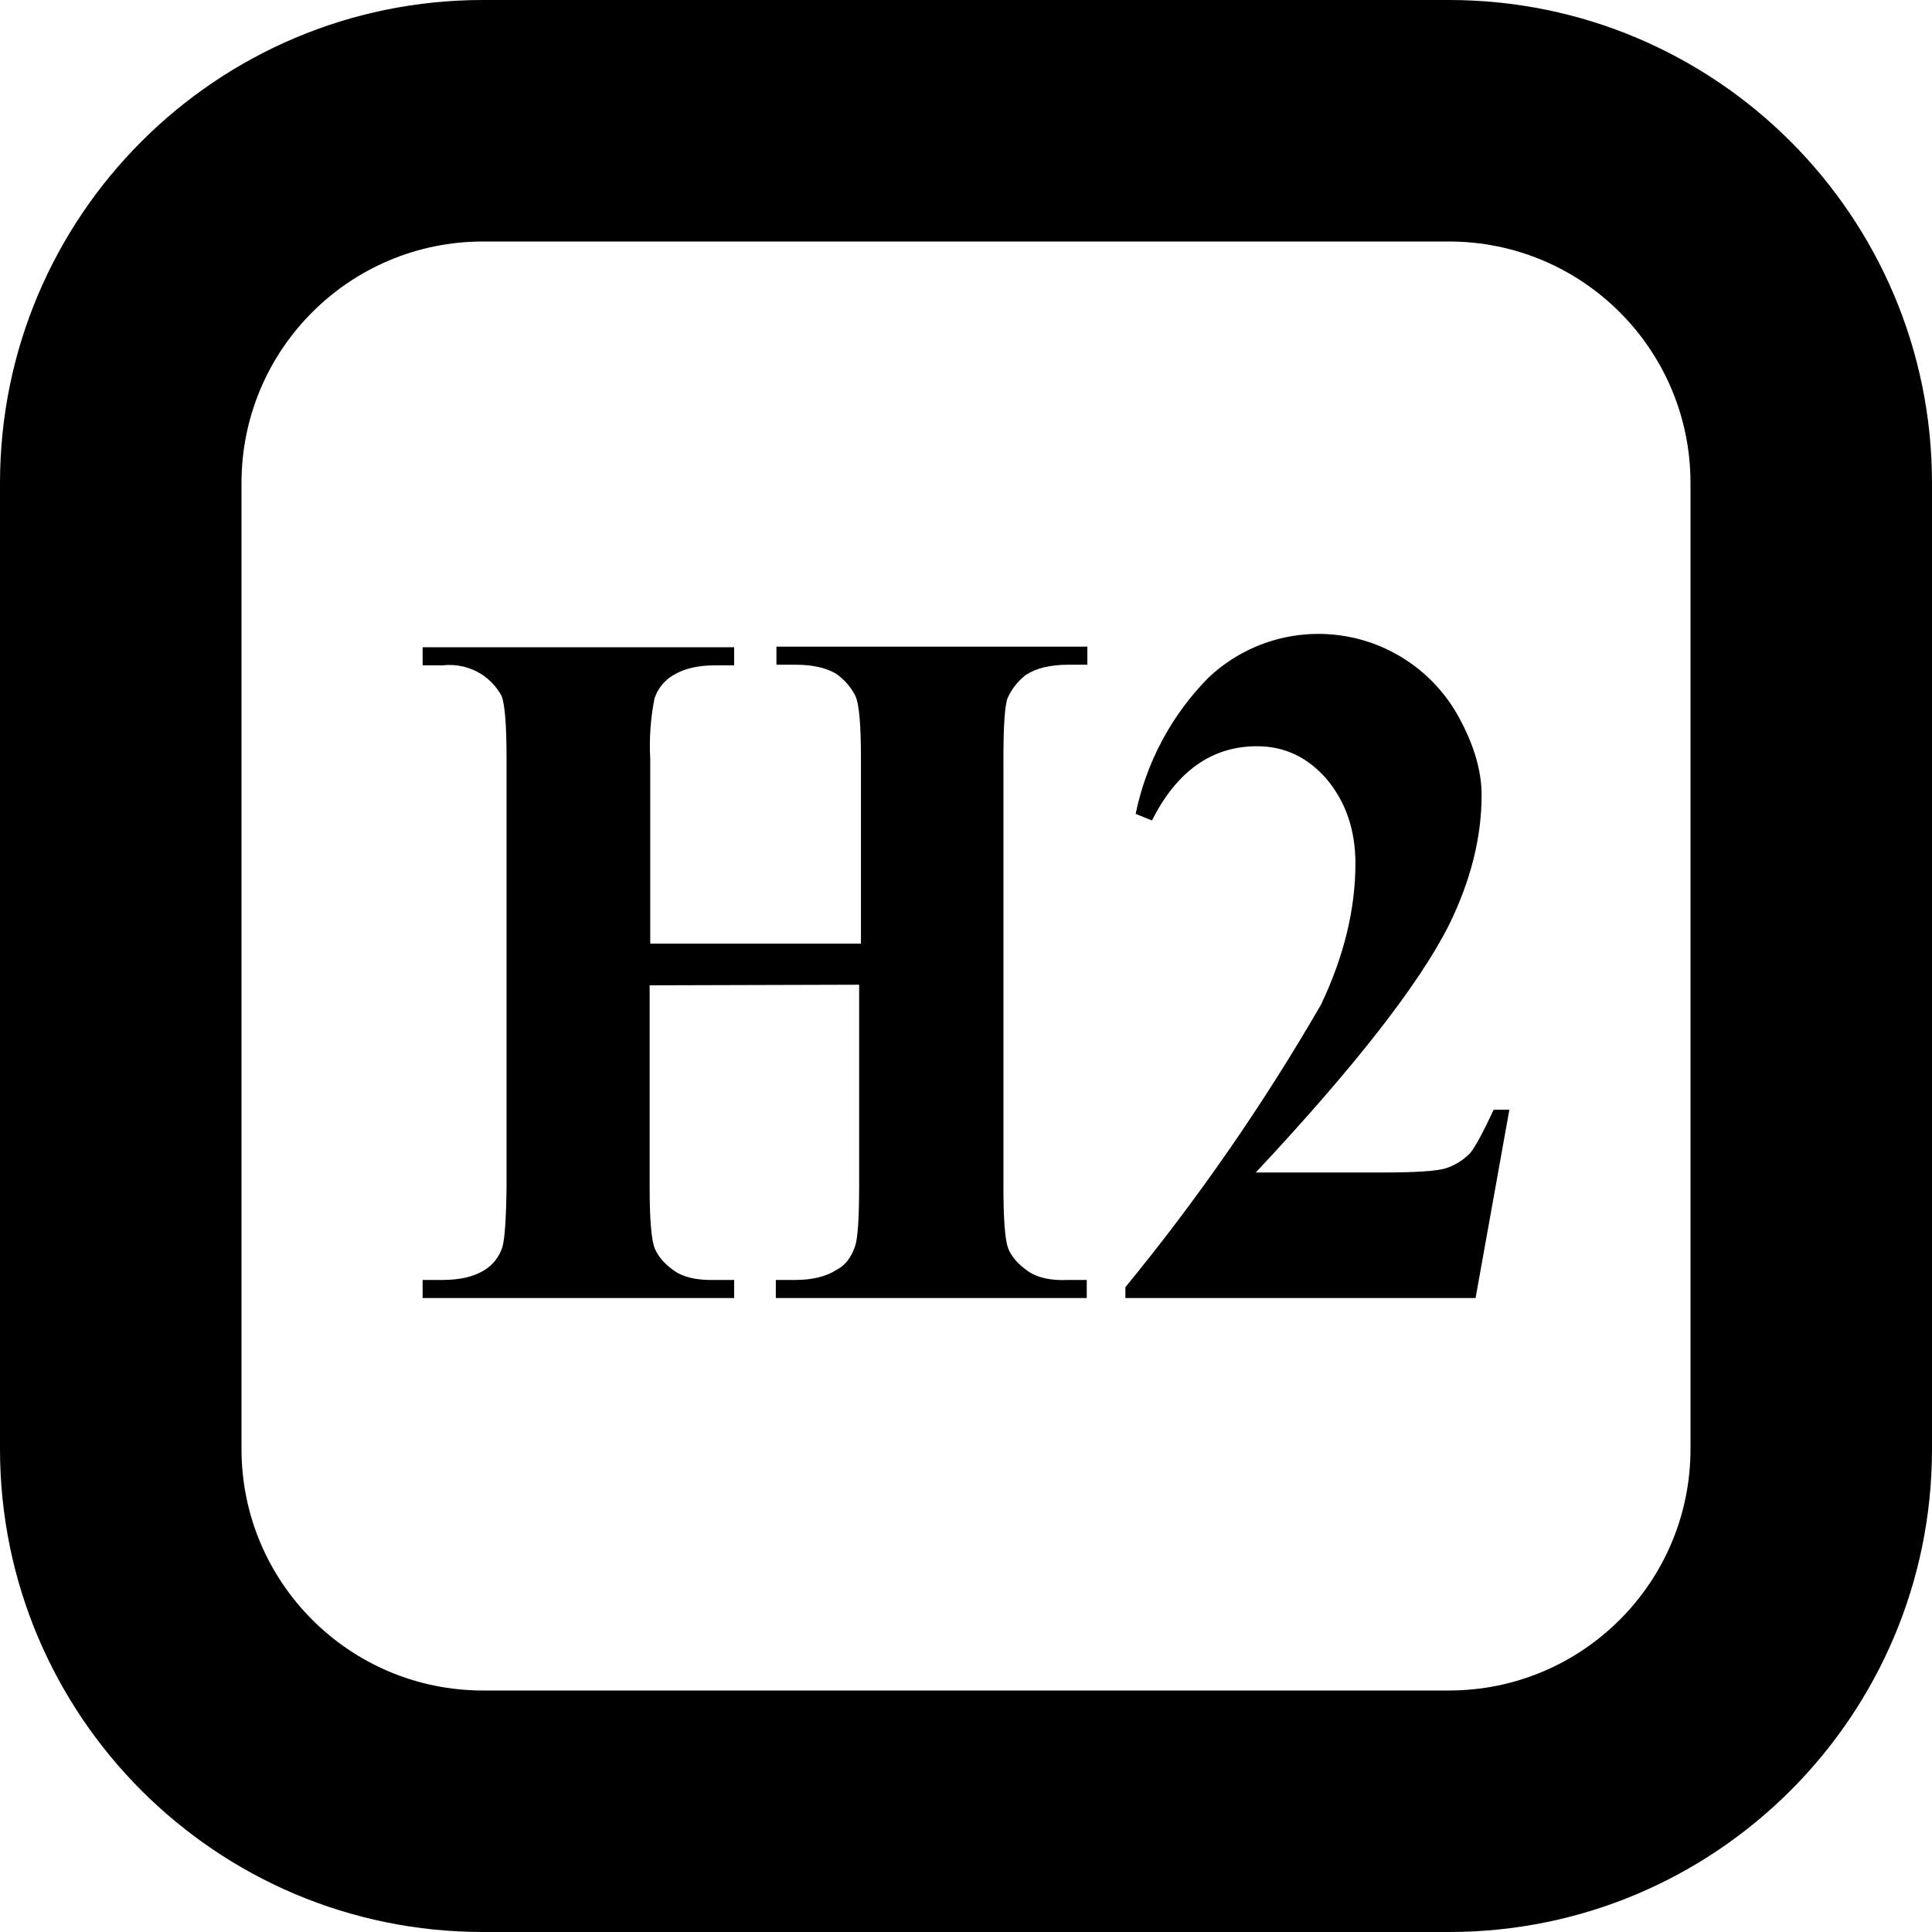
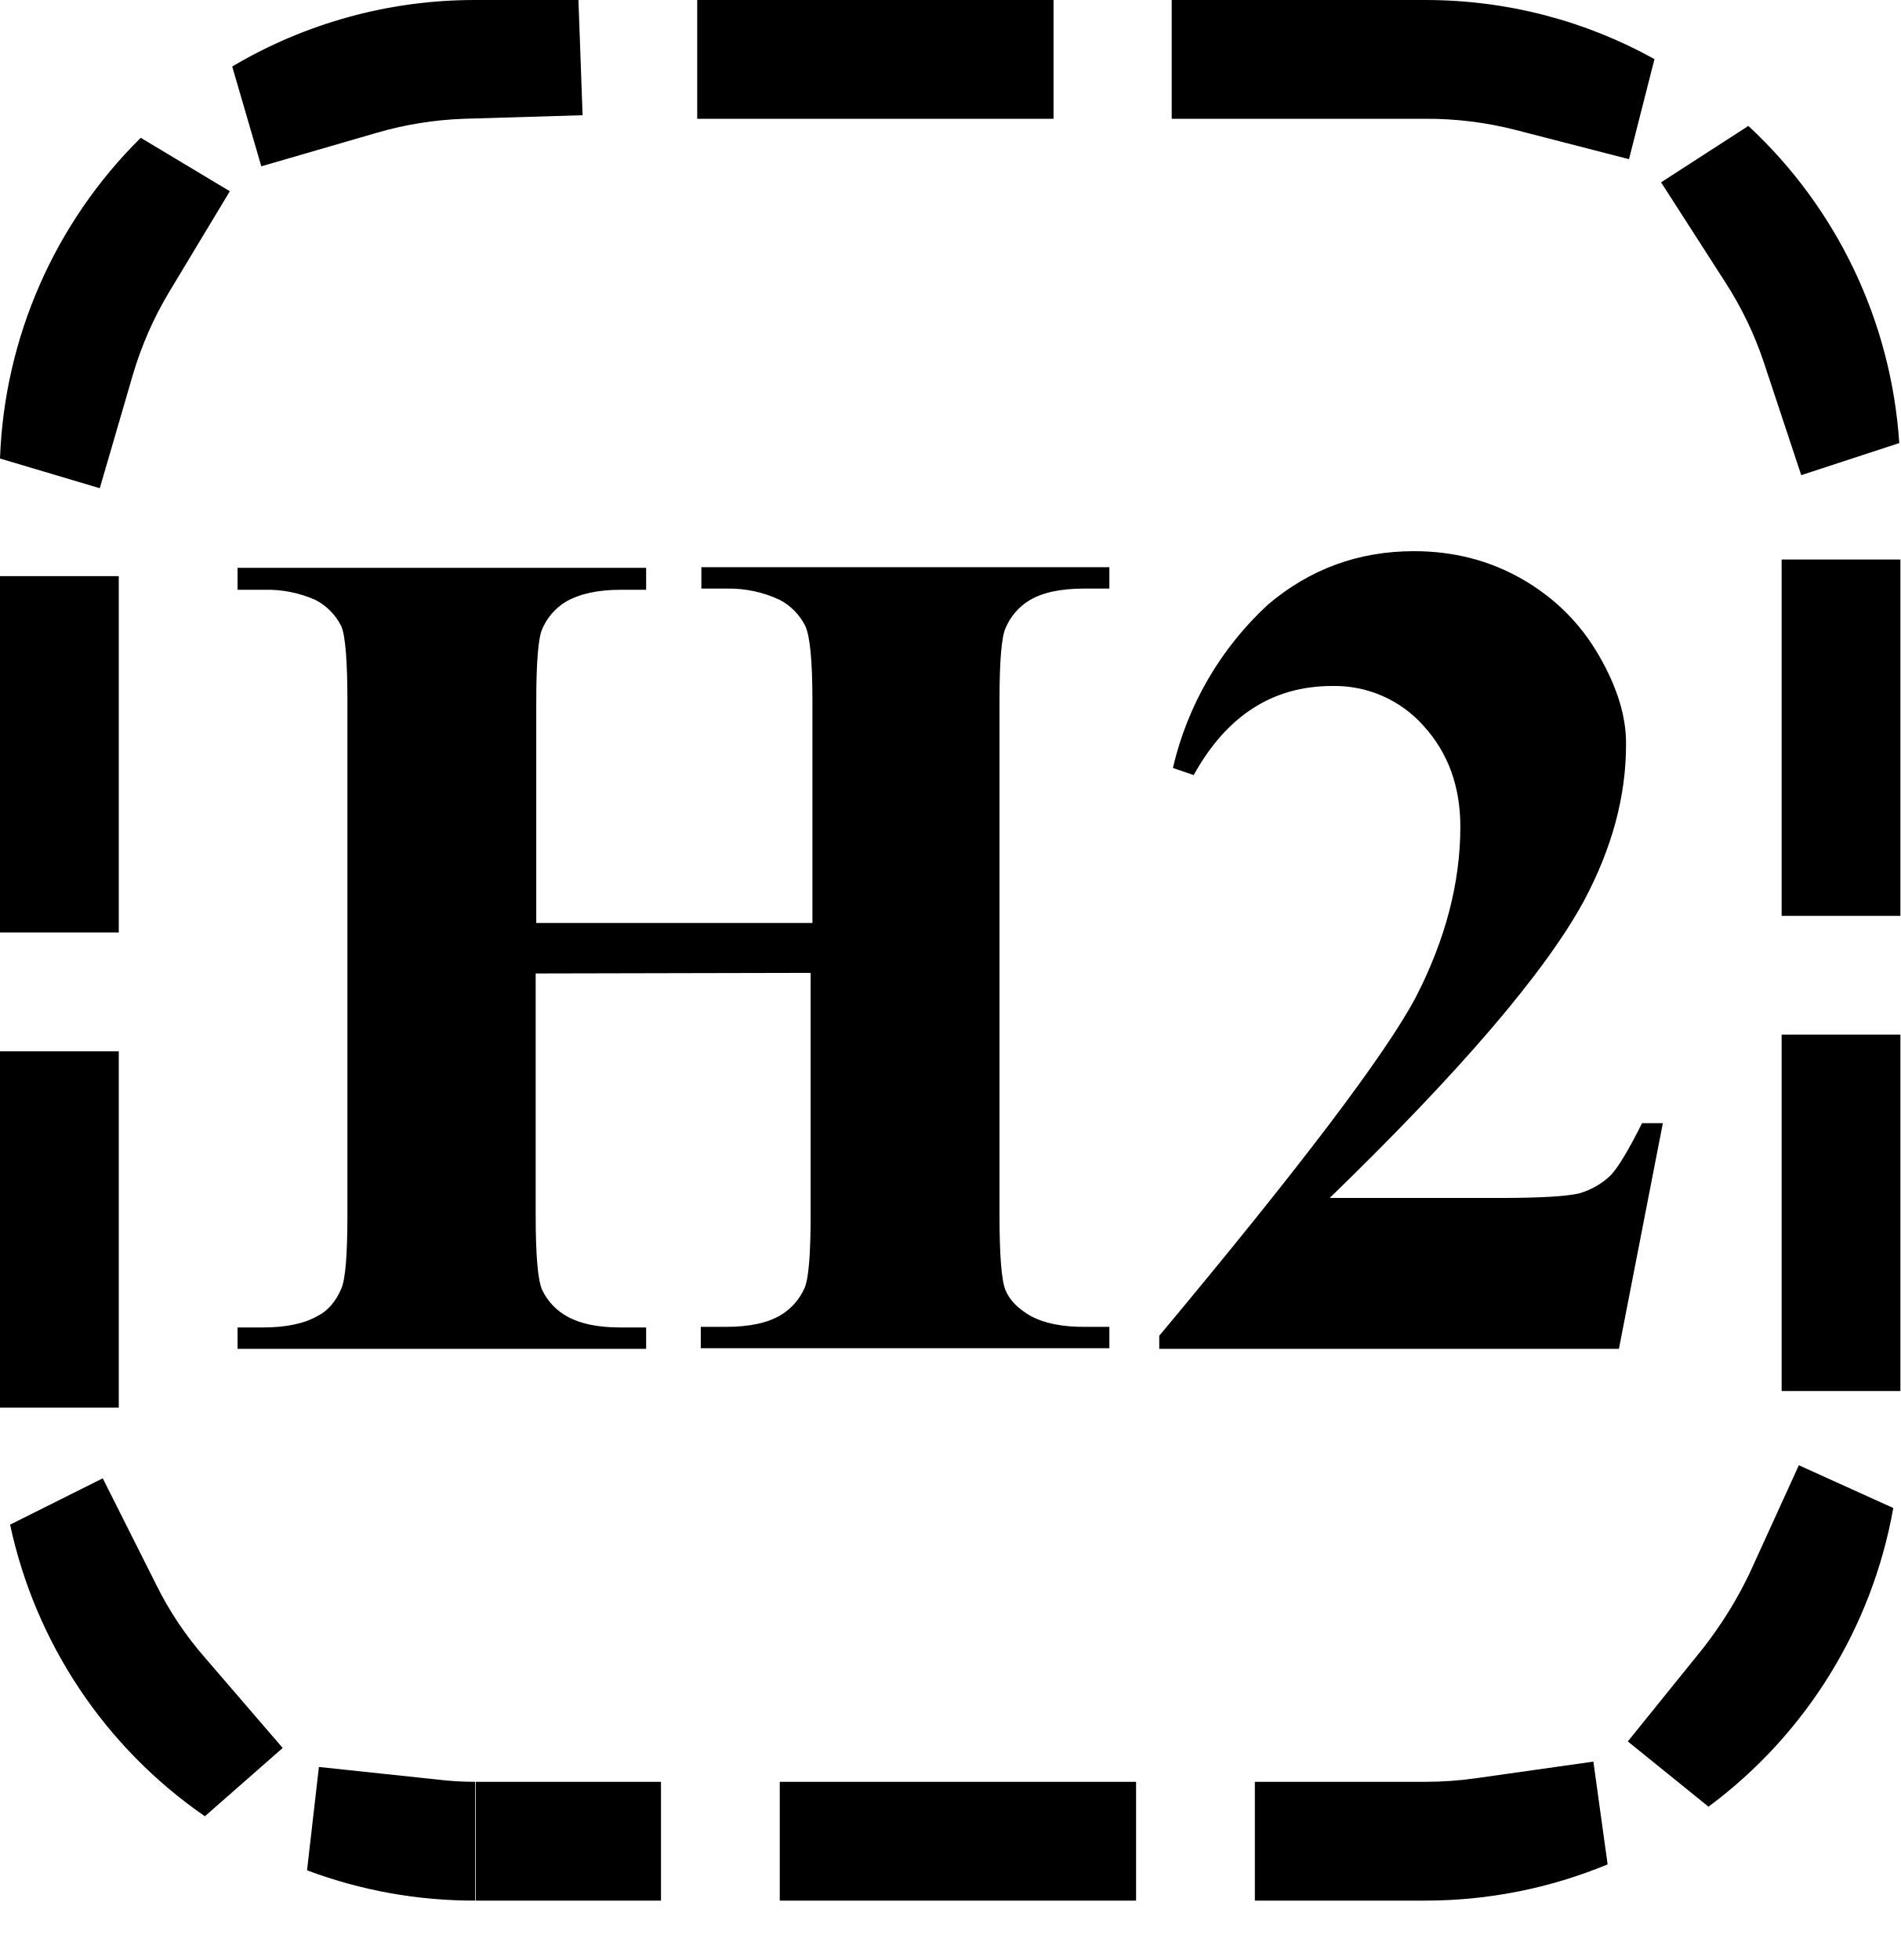
- <svg xmlns="http://www.w3.org/2000/svg" viewBox="0 0 32 32" xml:space="preserve" fill-rule="evenodd" clip-rule="evenodd" stroke-linejoin="round" stroke-miterlimit="2">
-   <path fill="none" d="M0 0h32v32H0z" />
-   <path d="M24 0a8 8 0 0 1 8 8v16a8 8 0 0 1-8 8H8a8 8 0 0 1-8-8V8a8 8 0 0 1 8-8zm0 4H8a4 4 0 0 0-4 4v16a4 4 0 0 0 4 4h16a4 4 0 0 0 4-4V8a4 4 0 0 0-4-4m1 14.38-.56 3.12h-5.8v-.18a35 35 0 0 0 3.24-4.68q.57-1.2.57-2.34 0-.83-.48-1.4-.47-.54-1.15-.54-1.12 0-1.74 1.23l-.27-.11a4.5 4.5 0 0 1 1.2-2.25 2.65 2.65 0 0 1 4.18.7q.35.66.35 1.24 0 1.05-.54 2.15-.74 1.47-3.2 4.1h2.12q.8 0 1.03-.07a1 1 0 0 0 .4-.25q.13-.16.39-.72zm-14.24-2.06v3.34q0 .83.09 1.03t.32.36.66.15h.33v.3H7v-.3h.33q.43 0 .69-.16a.7.7 0 0 0 .3-.38q.06-.2.07-1v-7.1q0-.81-.08-1.03a1 1 0 0 0-.33-.36 1 1 0 0 0-.65-.15H7v-.3h5.16v.3h-.32q-.43 0-.7.17a.7.7 0 0 0-.3.38 4 4 0 0 0-.07 1v3.06h3.49v-3.07q0-.83-.09-1.03a1 1 0 0 0-.32-.37q-.25-.15-.67-.15h-.32v-.3h5.15v.3h-.32q-.44 0-.7.17a1 1 0 0 0-.3.38q-.07.18-.07 1v7.09q0 .83.08 1.03t.32.37.67.15H18v.3h-5.15v-.3h.32q.43 0 .69-.17.2-.1.3-.38.07-.19.07-1v-3.34z" />
+ <svg xmlns="http://www.w3.org/2000/svg" viewBox="0 0 32 33" xml:space="preserve" fill-rule="evenodd" clip-rule="evenodd" stroke-linejoin="round" stroke-miterlimit="2">
+   <path d="M0 7.72a8 8 0 0 1 2.37-5.4l1.5.9-1.03 1.71a6 6 0 0 0-.6 1.37l-.56 1.92zM9.74 0l.07 1.94-2 .06a6 6 0 0 0-1.48.24L4.4 2.8l-.49-1.68A8 8 0 0 1 8 0zm8 0v2h-6V0zm10.12.99-.43 1.69-1.94-.5A6 6 0 0 0 24 2h-4.27V0H24c1.4 0 2.71.36 3.85.99m4.13 6.47L30.33 8l-.63-1.9a6 6 0 0 0-.65-1.35l-1.08-1.68 1.47-.95a8 8 0 0 1 2.54 5.33m.02 7.97h-2v-6h2zm0 8h-2v-6h2zm-3.23 7-1.36-1.1 1.26-1.56q.47-.6.79-1.27l.83-1.82 1.59.72a8 8 0 0 1-3.1 5.02M24 32v-2q.43 0 .85-.06l1.98-.28.24 1.73A8 8 0 0 1 24 32m-2.87 0v-2H24v2zm-8 0v-2h6v2zm-5.12 0v-2h3.12v2zm-2.84-.51.2-1.74 1.98.21q.32.04.65.04v2a8 8 0 0 1-2.83-.51m-5-5.82 1.56-.78.9 1.79q.33.67.83 1.24l1.3 1.51-1.31 1.15a8 8 0 0 1-3.28-4.91M0 17.7h2v6H0zm0-8h2v6H0zm9.02 6.69v4.07q0 1.02.11 1.26a1 1 0 0 0 .43.45q.33.18.88.18h.44v.36H4v-.36h.43q.59 0 .93-.2.25-.13.39-.46.1-.24.1-1.23v-8.65q0-1.01-.1-1.26a1 1 0 0 0-.44-.45 2 2 0 0 0-.87-.17H4v-.37h6.88v.37h-.43q-.57 0-.92.2a1 1 0 0 0-.4.46q-.1.23-.1 1.22v3.73h4.65V11.8q0-1-.12-1.26a1 1 0 0 0-.43-.44 2 2 0 0 0-.89-.19h-.43v-.36h6.87v.36h-.43q-.59 0-.92.2a1 1 0 0 0-.4.47q-.1.23-.1 1.22v8.65q0 1.02.1 1.27t.43.44q.34.18.89.18h.43v.36H11.8v-.36h.42q.6 0 .93-.2a1 1 0 0 0 .4-.46q.1-.24.1-1.23v-4.07zM28 18.91l-.74 3.8h-7.74v-.22q3.55-4.25 4.32-5.7.75-1.46.75-2.87 0-1.02-.62-1.7a2 2 0 0 0-1.54-.67q-1.5 0-2.33 1.5l-.35-.12a5.4 5.4 0 0 1 1.6-2.75q1.06-.9 2.46-.9 1 0 1.82.47t1.29 1.28.46 1.51q0 1.3-.71 2.63-.98 1.8-4.28 5h2.84q1.05 0 1.37-.08.3-.09.52-.3.19-.2.53-.88z" />
</svg>
